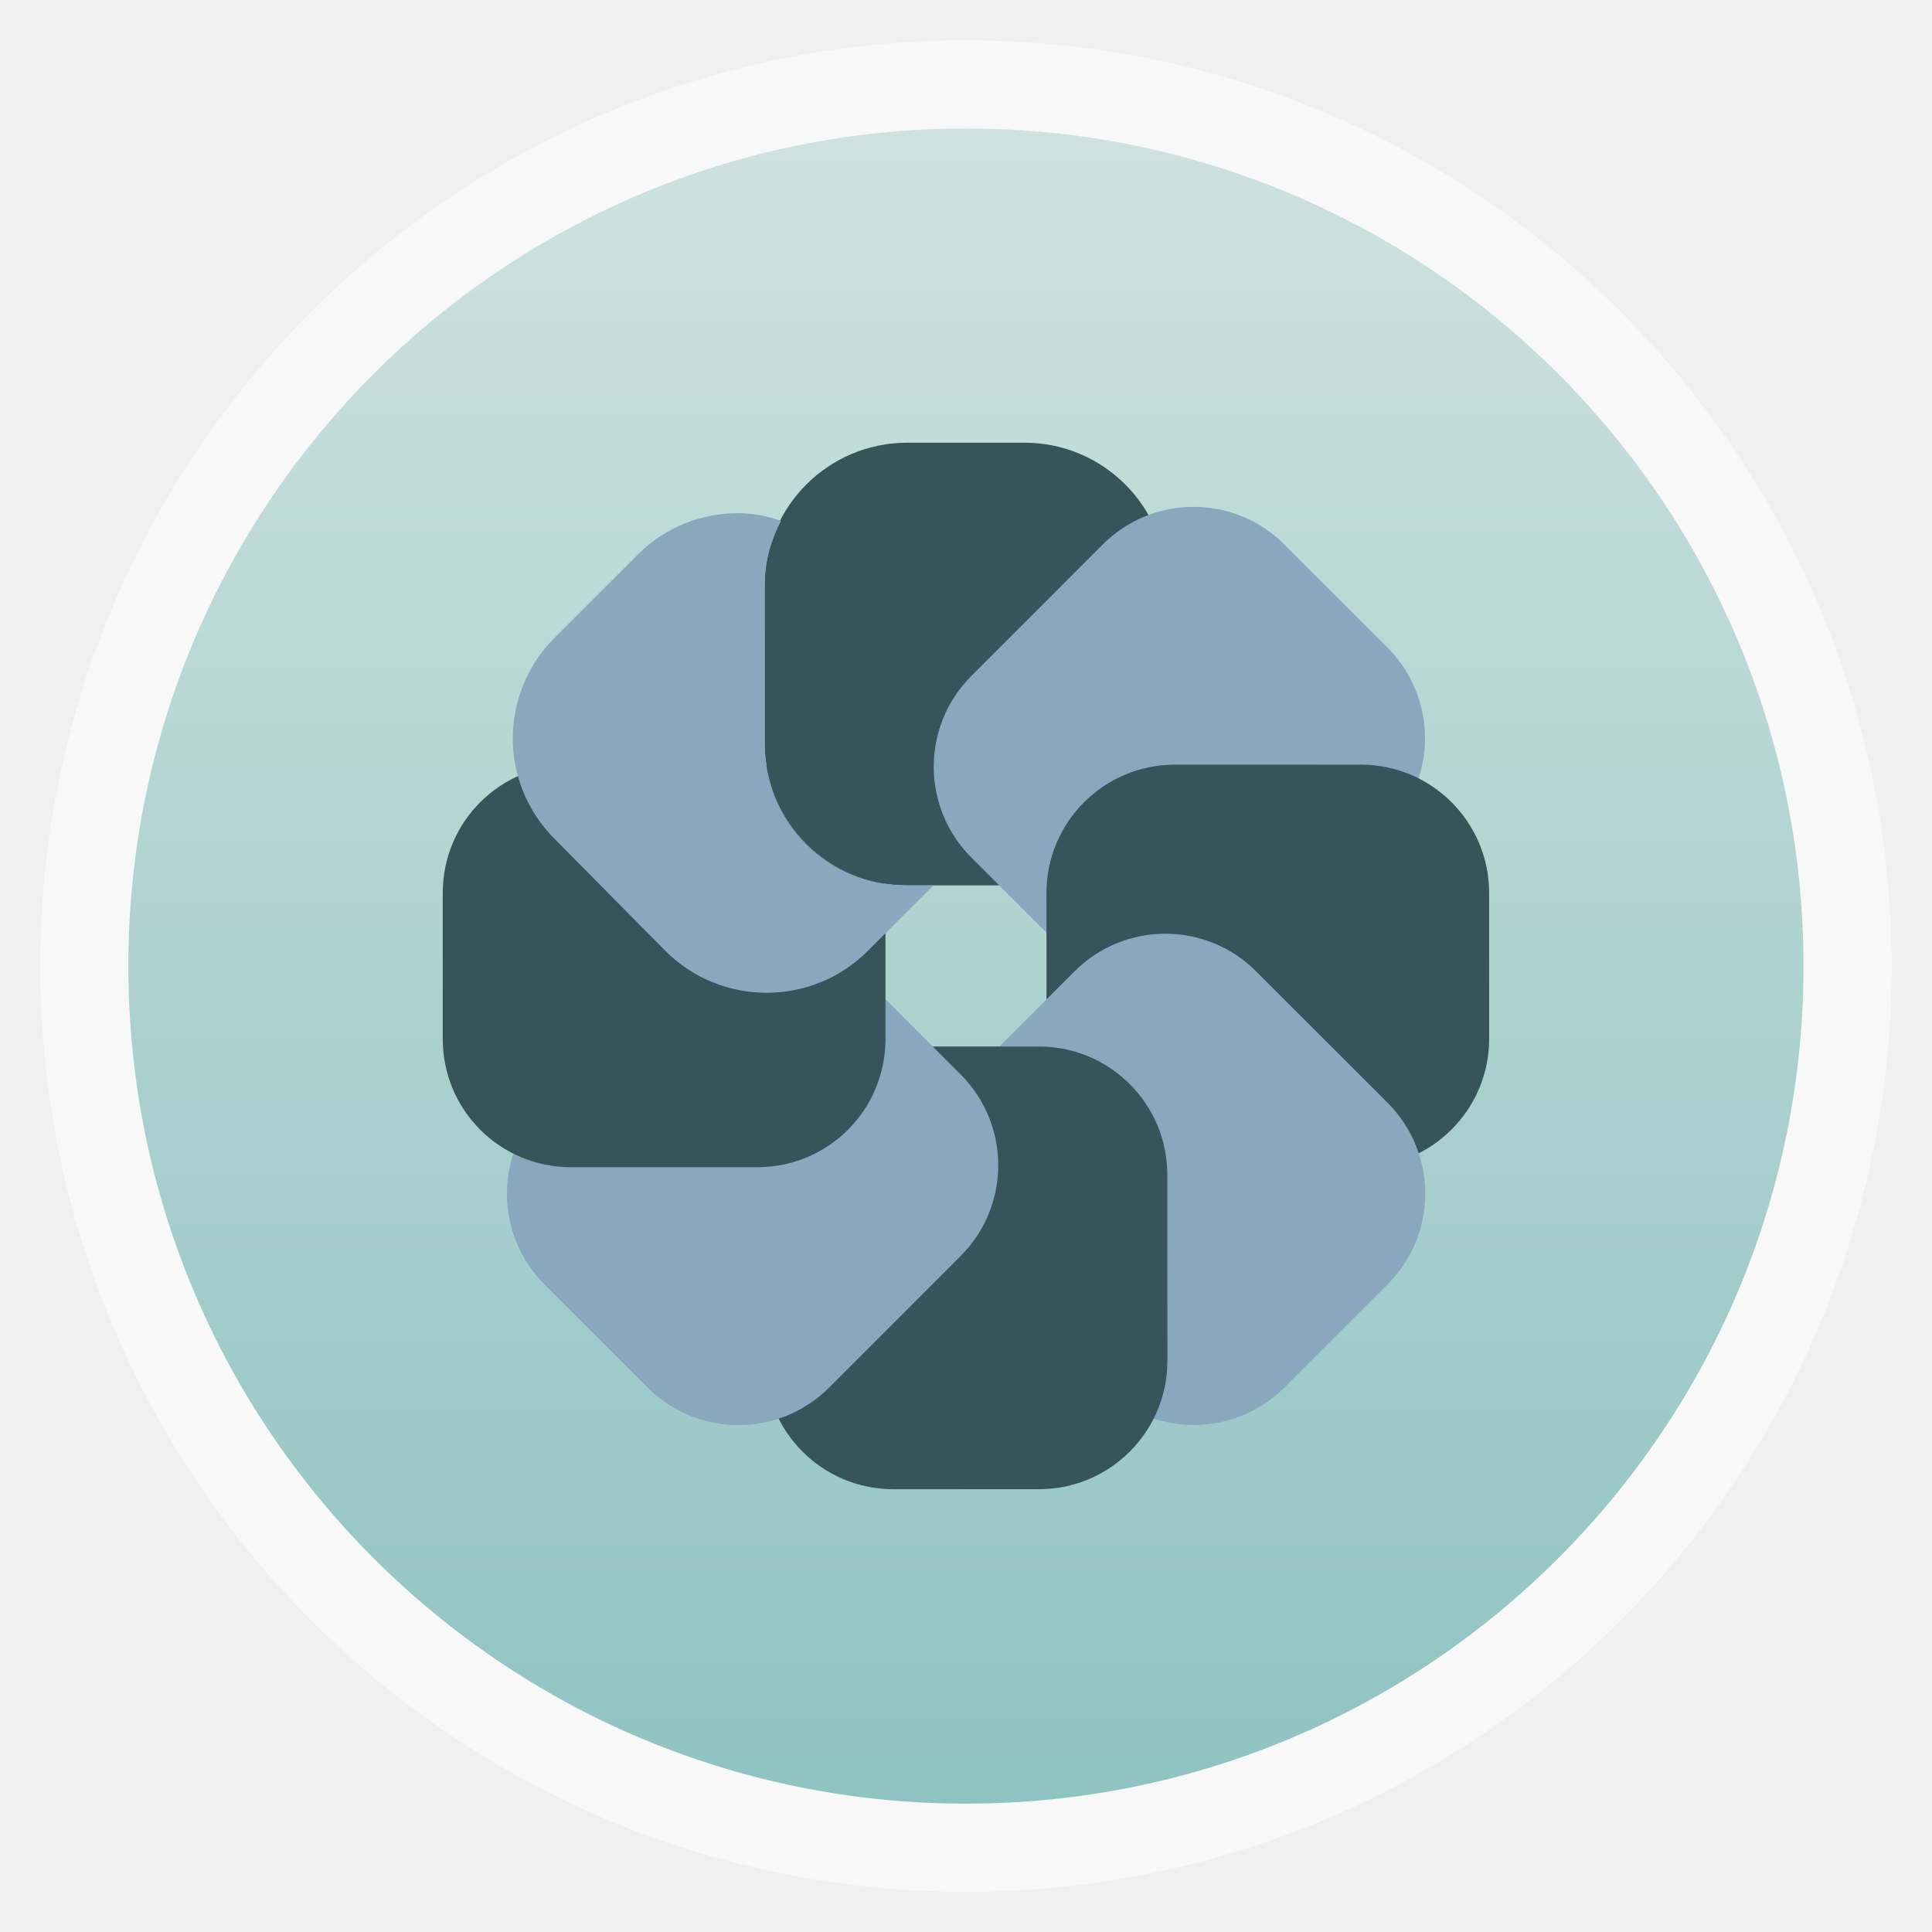
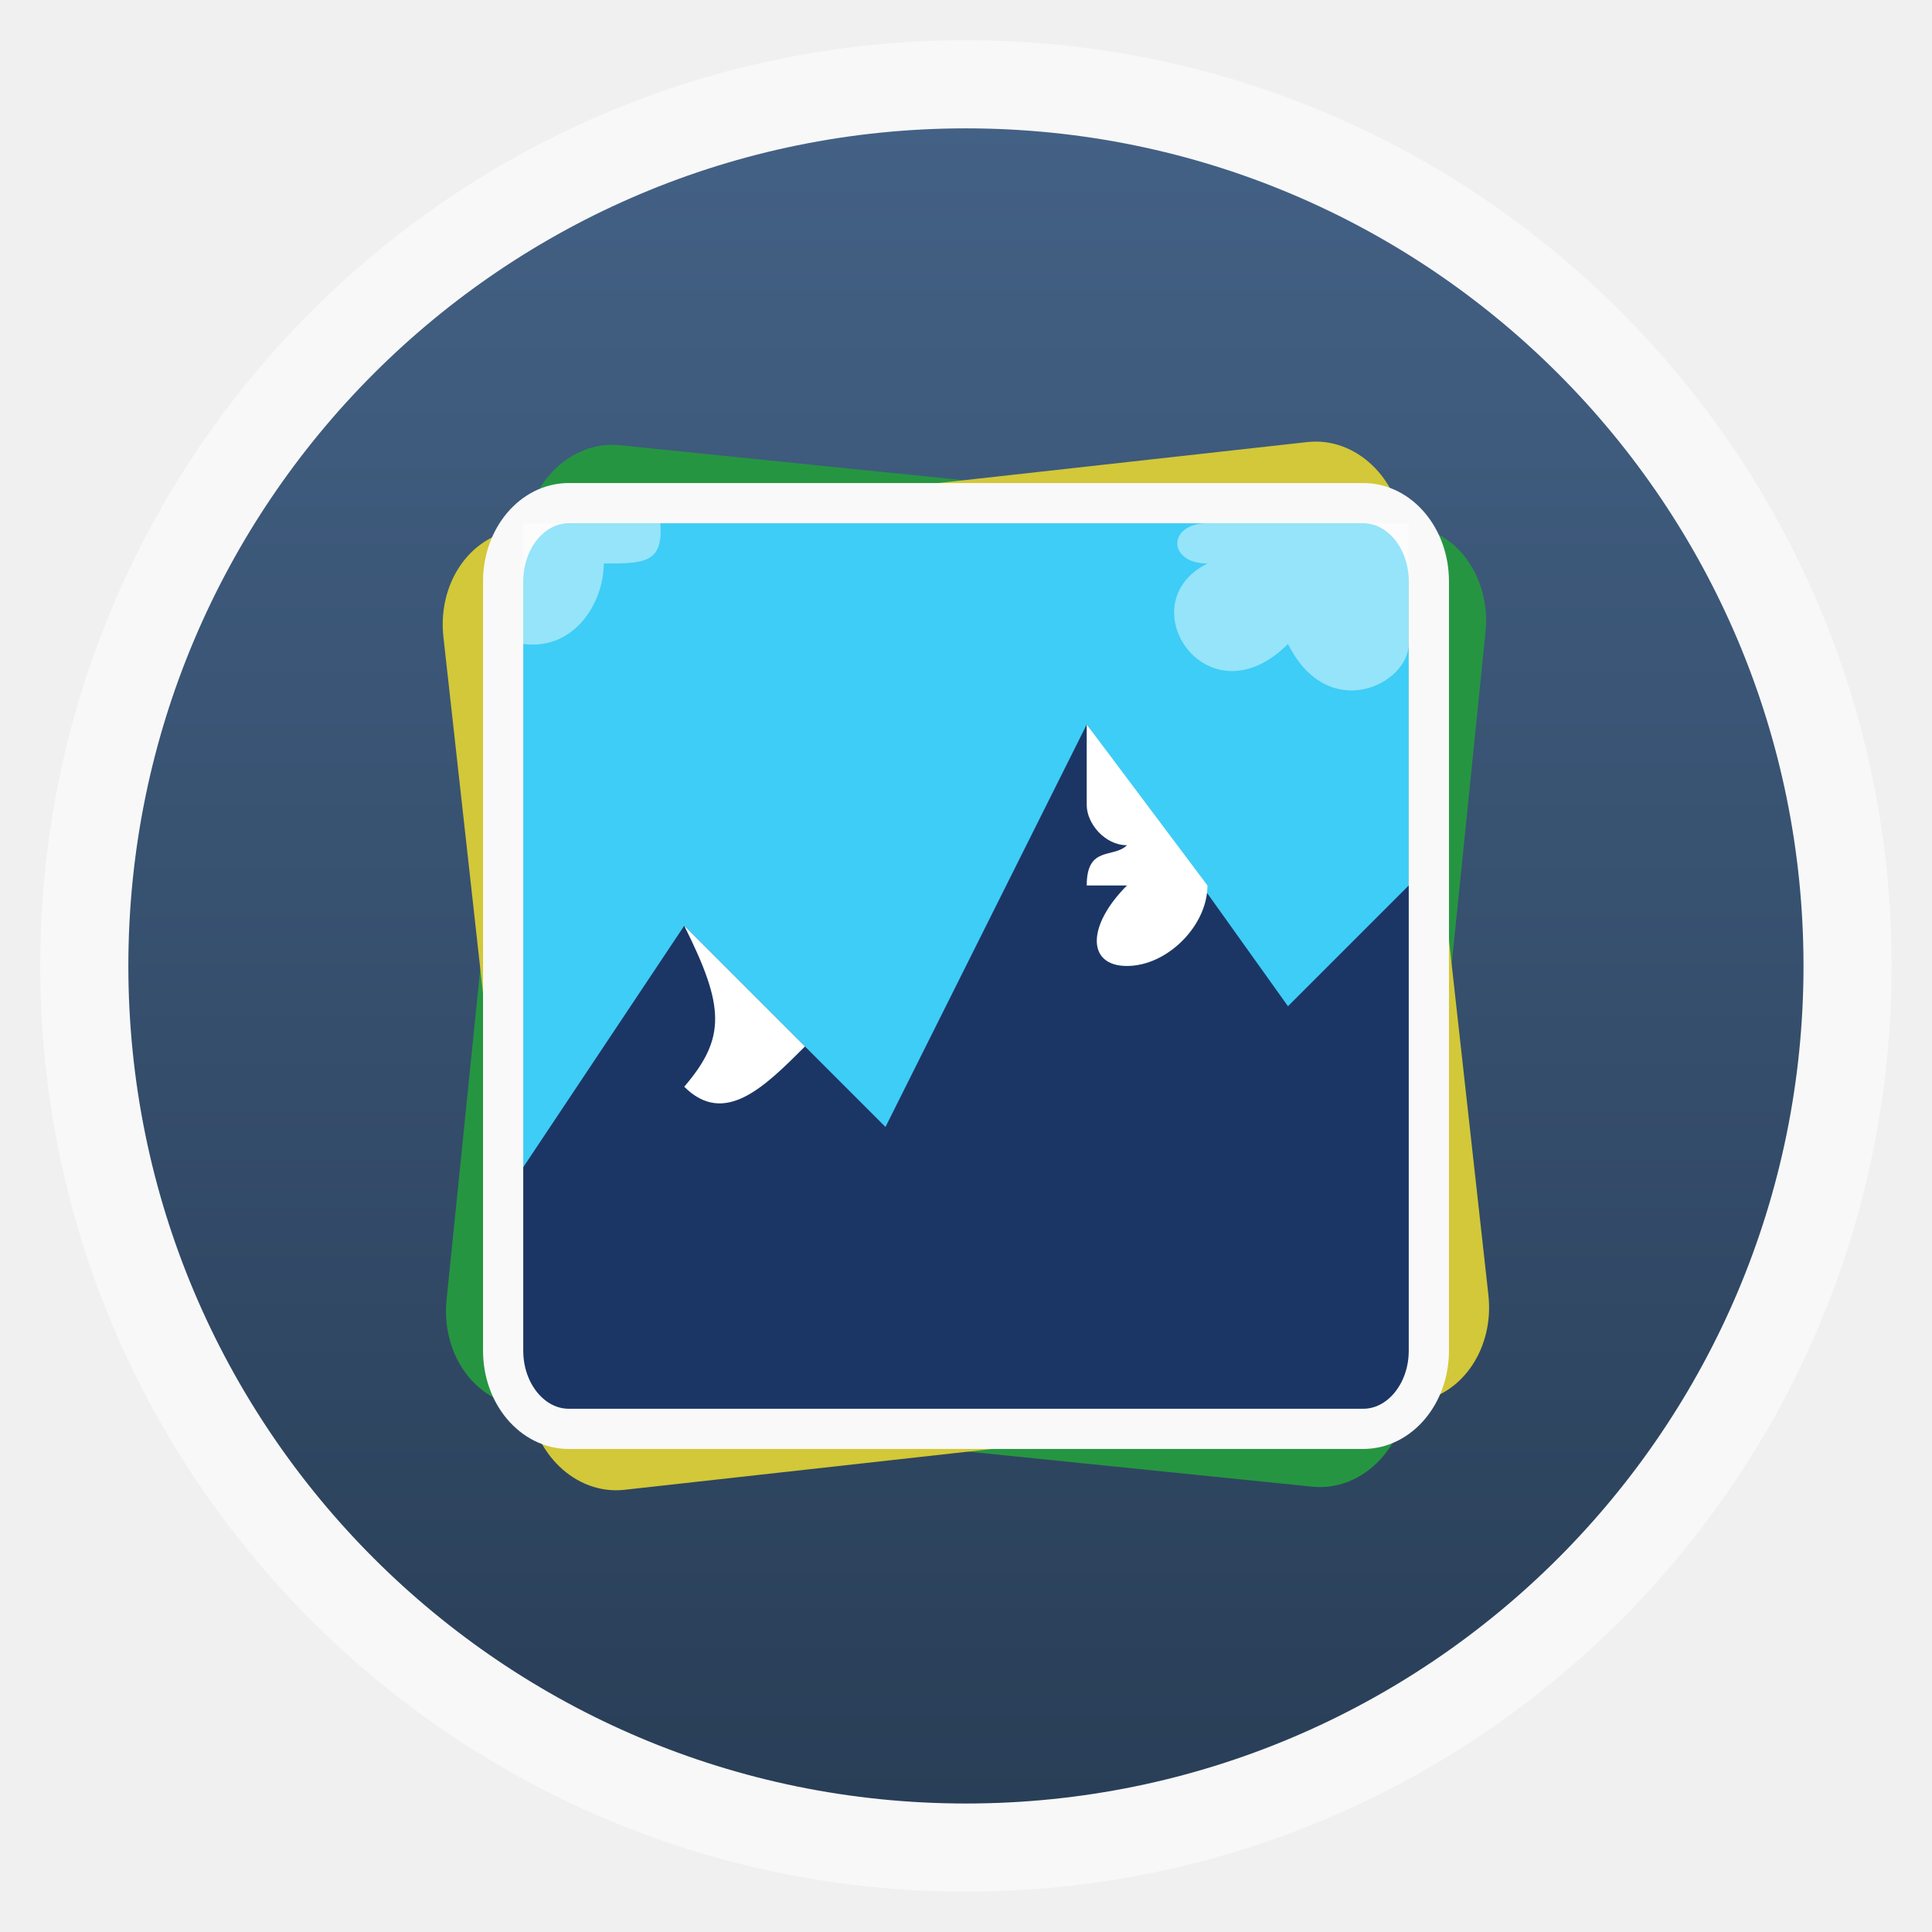
<svg xmlns="http://www.w3.org/2000/svg" xmlns:xlink="http://www.w3.org/1999/xlink" width="48" viewBox="0 0 13.547 13.547" height="48" id="svg2" version="1.1">
  <defs id="defs4">
-     <linearGradient id="linearGradient3768">
-       <stop style="stop-color:#1b667a;stop-opacity:1;" offset="0" id="stop3770" />
-       <stop style="stop-color:#01090b;stop-opacity:1;" offset="1" id="stop3772" />
+     <linearGradient id="linearGradient3891">
+       <stop style="stop-color:#3a5e83;stop-opacity:1;" offset="0" id="stop3893" />
+       <stop style="stop-color:#3e6185;stop-opacity:1;" offset="1" id="stop3895" />
    </linearGradient>
-     <linearGradient id="linearGradient3929">
-       <stop id="stop3931" style="stop-color:#cee2df;stop-opacity:1;" offset="0" />
-       <stop id="stop3933" style="stop-color:#8dc2c1;stop-opacity:1;" offset="1" />
+     <linearGradient id="linearGradient3875">
+       <stop style="stop-color:#3d6084;stop-opacity:1;" offset="0" id="stop3877" />
+       <stop style="stop-color:#325175;stop-opacity:1;" offset="1" id="stop3879" />
    </linearGradient>
+     <linearGradient id="linearGradient3859">
+       <stop style="stop-color:#35587c;stop-opacity:1;" offset="0" id="stop3861" />
+       <stop style="stop-color:#335276;stop-opacity:1;" offset="1" id="stop3863" />
+     </linearGradient>
+     <linearGradient id="linearGradient3847">
+       <stop style="stop-color:#293e57;stop-opacity:1;" offset="0" id="stop3849" />
+       <stop style="stop-color:#436185;stop-opacity:1;" offset="1" id="stop3851" />
+     </linearGradient>
+     <clipPath clipPathUnits="userSpaceOnUse" id="clipPath6">
+       <path style="opacity:.05;color:#bebebe" d="m 1911,-213 0,10 1,0 0,-9 6.5,0 -1,-1 z m 2,2 0,10 8,0 0,-8.5 -1.5,-1.5 z m 1,1 5,0 0,1 1,0 0,7 -6,0 z" id="path8" />
+     </clipPath>
+     <clipPath clipPathUnits="userSpaceOnUse" id="clipPath10">
+       <path style="opacity:.05;color:#bebebe" d="m 1914,-259 0,14 1,0 0,-13 9.5,0 -1,-1 z m 2,2 0,14 11,0 0,-12.5 -1.5,-1.5 z m 1,1 8,0 0,1 1,0 0,11 -9,0 z" id="path12" />
+     </clipPath>
+     <clipPath clipPathUnits="userSpaceOnUse" id="clipPath14">
+       <rect width="22" x="433" y="77" rx="5" height="22" style="color:#bebebe" id="rect16" />
+     </clipPath>
+     <clipPath clipPathUnits="userSpaceOnUse" id="clipPath18">
+       <path style="fill:url(#linearGradient6346);line-height:normal;color:#000;clip-path:none" d="m 1791,-60 c -1,0 -1,1 -1,1 l 0,18 c 0,0.526 0.479,1.003 1,1 l 1,0 0,-2 0,-15 0,-1 0.812,0 8.188,0 3,0 -2,-2 -11,0 z m 2.812,3 c -0.456,0.086 -0.818,0.532 -0.812,1 l 0,18 c 0,0.526 0.479,1.003 1,1 l 14,0 c 0.521,0 0.997,-0.474 1,-1 l 0,-15 -4,-4 -11,0 c -0.062,-0.01 -0.125,-0.01 -0.188,0 z m 1.188,2 9,0 0,2 c 0,1 1,1 1,1 l 2,0 0,13 -12,0 0,-16 z" id="path20" clip-path="none" />
+     </clipPath>
+     <clipPath clipPathUnits="userSpaceOnUse" id="clipPath22">
+       <path style="fill:url(#linearGradient6346);line-height:normal;color:#000;clip-path:none" d="m 1791,-60 c -1,0 -1,1 -1,1 l 0,18 c 0,0.526 0.479,1.003 1,1 l 1,0 0,-2 0,-15 0,-1 0.812,0 8.188,0 3,0 -2,-2 -11,0 z m 2.812,3 c -0.456,0.086 -0.818,0.532 -0.812,1 l 0,18 c 0,0.526 0.479,1.003 1,1 l 14,0 c 0.521,0 0.997,-0.474 1,-1 l 0,-15 -4,-4 -11,0 c -0.062,-0.01 -0.125,-0.01 -0.188,0 z m 1.188,2 9,0 0,2 c 0,1 1,1 1,1 l 2,0 0,13 -12,0 0,-16 z" id="path24" clip-path="none" />
+     </clipPath>
+     <clipPath clipPathUnits="userSpaceOnUse" id="clipPath26">
+       <path style="fill:url(#linearGradient6445);color:#bebebe" d="m 1795,-132 0,24 c 0,2 2,2 2,2 l 0,-26 18,0 -2,-2 -16,0 c 0,0 -2,0 -2,2 z m 6,2 c -2,0 -2,2 -2,2 l 0,24 c 0,2 2,2 2,2 l 18,0 c 0,0 2,0 2,-2 l 0,-22 -4,-4 z m 0,2 15,0 0,3 3,0 0,21 -18,0 z" id="path28" />
+     </clipPath>
+     <clipPath clipPathUnits="userSpaceOnUse" id="clipPath30">
+       <rect width="16" x="432" y="116" rx="3" height="16" style="color:#bebebe" id="rect32" />
+     </clipPath>
+     <clipPath clipPathUnits="userSpaceOnUse" id="clipPath34">
+       <path style="fill:url(#linearGradient6370);line-height:normal;color:#000;clip-path:none" d="m 1807,-237 c -2,0 -2,2 -2,2 l 0,36 c 0,1.053 0.958,2.005 2,2 l 2,0 0,-4 0,-30 0,-2 1.625,0 16.375,0 6,0 -4,-4 -22,0 z m 5.625,6 c -0.912,0.172 -1.636,1.063 -1.625,2 l 0,36 c 0,1.053 0.958,2.005 2,2 l 28,0 c 1.042,0 1.995,-0.947 2,-2 l 0,-30 -8,-8 -22,0 c -0.124,-0.02 -0.25,-0.02 -0.375,0 z m 2.375,4 18,0 0,4 c 0,2 2,2 2,2 l 4,0 0,26 -24,0 0,-32 z" id="path36" clip-path="none" />
+     </clipPath>
+     <clipPath clipPathUnits="userSpaceOnUse" id="clipPath38">
+       <path style="opacity:.05;color:#bebebe" d="m 1908,740 0,8 1,0 0,-7 4.5,0 -1,-1 -4.5,0 z m 2,2 0,8 6,0 0,-6.5 -1.5,-1.5 -4.5,0 z m 1,1 3,0 0,1 1,0 0,5 -4,0 0,-6 z" id="path40" />
+     </clipPath>
+     <clipPath clipPathUnits="userSpaceOnUse" id="clipPath42">
+       <rect width="16" x="432" y="116" rx="2" height="16" style="opacity:.2;fill:#6d6d6d;color:#bebebe" id="rect44" />
+     </clipPath>
+     <clipPath clipPathUnits="userSpaceOnUse" id="clipPath46">
+       <rect width="60" x="306" y="142" rx="12.5" height="60" style="fill:url(#linearGradient4863);color:#bebebe" transform="matrix(0 -1 1 0 0 0)" id="rect48" />
+     </clipPath>
+     <clipPath clipPathUnits="userSpaceOnUse" id="clipPath50">
+       <rect width="90" x="307" y="31" rx="18.75" height="90" style="fill:url(#linearGradient4825);color:#bebebe" id="rect52" />
+     </clipPath>
+     <clipPath clipPathUnits="userSpaceOnUse" id="clipPath54">
+       <rect width="30" x="433" y="29" rx="6" height="30" style="color:#bebebe" id="rect56" />
+     </clipPath>
+     <clipPath clipPathUnits="userSpaceOnUse" id="clipPath58">
+       <rect width="22" x="433" y="77" rx="4" height="22" style="color:#bebebe" id="rect60" />
+     </clipPath>
+     <clipPath clipPathUnits="userSpaceOnUse" id="clipPath62">
+       <rect width="42" x="307" y="223" rx="9" height="42" style="fill:url(#linearGradient4895);color:#bebebe" transform="rotate(90)" id="rect64" />
+     </clipPath>
+     <clipPath clipPathUnits="userSpaceOnUse" id="clipPath66">
+       <rect width="22" x="433" y="77" rx="3" height="22" style="opacity:.2;fill:#6d6d6d;color:#bebebe" id="rect68" />
+     </clipPath>
+     <clipPath clipPathUnits="userSpaceOnUse" id="clipPath70">
+       <rect width="20" x="434" y="78" rx="4" height="20" style="color:#bebebe" id="rect72" />
+     </clipPath>
+     <clipPath clipPathUnits="userSpaceOnUse" id="clipPath74">
+       <rect width="30" x="433" y="29" rx="4" height="30" style="opacity:.2;fill:#6d6d6d;color:#bebebe" id="rect76" />
+     </clipPath>
+     <clipPath clipPathUnits="userSpaceOnUse" id="clipPath78">
+       <path style="fill:url(#linearGradient6445);color:#bebebe" d="m 1795,-132 0,24 c 0,2 2,2 2,2 l 0,-26 18,0 -2,-2 -16,0 c 0,0 -2,0 -2,2 z m 6,2 c -2,0 -2,2 -2,2 l 0,24 c 0,2 2,2 2,2 l 18,0 c 0,0 2,0 2,-2 l 0,-22 -4,-4 z m 0,2 15,0 0,3 3,0 0,21 -18,0 z" id="path80" />
+     </clipPath>
+     <clipPath clipPathUnits="userSpaceOnUse" id="clipPath82">
+       <path style="fill:#ba975f;color:#000" d="m 1426.469,44.031 c -0.065,-0.003 -0.122,0.008 -0.188,0.031 l -10.344,3.75 c -0.26,0.095 -0.407,0.396 -0.312,0.656 l 4.375,11.938 0,0.094 c 0,0.277 0.223,0.5 0.5,0.5 l 11,0 c 0.277,0 0.5,-0.223 0.5,-0.5 l 0,-13 c 0,-0.277 -0.223,-0.5 -0.5,-0.5 l -3.625,0 -0.969,-2.656 c -0.071,-0.195 -0.243,-0.303 -0.437,-0.312 z m -0.313,1.125 0.656,1.844 -5.688,0 5.031,-1.844 z m -6.156,2.25 c -0.01,0.032 0,0.06 0,0.094 l 0,9.469 -0.188,0.062 -3.062,-8.438 3.25,-1.188 z m 1,0.594 10,0 0,9 -10,0 0,-9 z" id="path84" />
+     </clipPath>
+     <clipPath clipPathUnits="userSpaceOnUse" id="clipPath86">
+       <path style="fill:#ba975f;color:#000" d="m 1426.469,44.031 c -0.065,-0.003 -0.122,0.008 -0.188,0.031 l -10.344,3.75 c -0.26,0.095 -0.407,0.396 -0.312,0.656 l 4.375,11.938 0,0.094 c 0,0.277 0.223,0.5 0.5,0.5 l 11,0 c 0.277,0 0.5,-0.223 0.5,-0.5 l 0,-13 c 0,-0.277 -0.223,-0.5 -0.5,-0.5 l -3.625,0 -0.969,-2.656 c -0.071,-0.195 -0.243,-0.303 -0.437,-0.312 z m -0.313,1.125 0.656,1.844 -5.688,0 5.031,-1.844 z m -6.156,2.25 c -0.01,0.032 0,0.06 0,0.094 l 0,9.469 -0.188,0.062 -3.062,-8.438 3.25,-1.188 z m 1,0.594 10,0 0,9 -10,0 0,-9 z" id="path88" />
+     </clipPath>
+     <clipPath clipPathUnits="userSpaceOnUse" id="clipPath90">
+       <path style="fill:url(#linearGradient6521);color:#bebebe" d="m 1571,-186 0,84 c 0,7 7,7 7,7 l 0,-91 63,0 -7,-7 -56,0 c 0,0 -7,0 -7,7 z m 21,7 c -7,0 -7,7 -7,7 l 0,84 c 0,7 7,7 7,7 l 63,0 c 0,0 7,0 7,-7 l 0,-77 -14,-14 z m 0,7 52,0 0,11 11,0 0,73 -63,0 z" id="path92" />
+     </clipPath>
+     <clipPath clipPathUnits="userSpaceOnUse" id="clipPath94">
+       <path style="fill:url(#linearGradient9626);color:#bebebe" d="m 1316.031,171.062 c -0.13,-0.01 -0.245,0.015 -0.375,0.062 l -1.875,0.688 -2.031,0.75 -2.031,0.719 -10.031,3.656 c -0.94,0.342 -0.625,1.281 -0.625,1.281 l 5.5,15.031 1.406,3.906 0.031,0 c 0.01,10e-4 0.021,-5e-4 0.031,0 0.079,0.474 0.472,0.844 0.969,0.844 l 17,0 c 0.554,0 1,-0.446 1,-1 l 0,-20 c 0,-0.554 -0.446,-1 -1,-1 l -2,0 -2.156,0 -1.344,0 -1.562,-4.281 c -0.142,-0.391 -0.517,-0.637 -0.906,-0.656 z m -0.625,2.281 0.969,2.656 -8.281,0 7.312,-2.656 z m -9.375,3.406 c -0.032,0.138 -0.031,0.25 -0.031,0.25 l 0,14.375 -4.688,-12.906 4.719,-1.719 z M 1308,178 l 15,0 0,14 -15,0 0,-14 z" id="path96" />
+     </clipPath>
+     <clipPath clipPathUnits="userSpaceOnUse" id="clipPath98">
+       <path style="fill:url(#linearGradient9626);color:#bebebe" d="m 1316.031,171.062 c -0.13,-0.01 -0.245,0.015 -0.375,0.062 l -1.875,0.688 -2.031,0.75 -2.031,0.719 -10.031,3.656 c -0.94,0.342 -0.625,1.281 -0.625,1.281 l 5.5,15.031 1.406,3.906 0.031,0 c 0.01,10e-4 0.021,-5e-4 0.031,0 0.079,0.474 0.472,0.844 0.969,0.844 l 17,0 c 0.554,0 1,-0.446 1,-1 l 0,-20 c 0,-0.554 -0.446,-1 -1,-1 l -2,0 -2.156,0 -1.344,0 -1.562,-4.281 c -0.142,-0.391 -0.517,-0.637 -0.906,-0.656 z m -0.625,2.281 0.969,2.656 -8.281,0 7.312,-2.656 z m -9.375,3.406 c -0.032,0.138 -0.031,0.25 -0.031,0.25 l 0,14.375 -4.688,-12.906 4.719,-1.719 z M 1308,178 l 15,0 0,14 -15,0 0,-14 z" id="path100" />
+     </clipPath>
+     <clipPath clipPathUnits="userSpaceOnUse" id="clipPath102">
+       <path style="fill:url(#linearGradient6370);line-height:normal;color:#000;clip-path:none" d="m 1807,-237 c -2,0 -2,2 -2,2 l 0,36 c 0,1.053 0.958,2.005 2,2 l 2,0 0,-4 0,-30 0,-2 1.625,0 16.375,0 6,0 -4,-4 -22,0 z m 5.625,6 c -0.912,0.172 -1.636,1.063 -1.625,2 l 0,36 c 0,1.053 0.958,2.005 2,2 l 28,0 c 1.042,0 1.995,-0.947 2,-2 l 0,-30 -8,-8 -22,0 c -0.124,-0.02 -0.25,-0.02 -0.375,0 z m 2.375,4 18,0 0,4 c 0,2 2,2 2,2 l 4,0 0,26 -24,0 0,-32 z" id="path104" clip-path="none" />
+     </clipPath>
+     <clipPath clipPathUnits="userSpaceOnUse" id="clipPath106">
+       <path style="fill:#204a87;color:#bebebe" d="m 331.844,235.344 c -0.195,-0.015 -0.367,0.022 -0.562,0.093 l -17.828,6.656 c -0.781,0.284 -1.222,1.141 -0.938,1.922 l 7.219,19.734 c 0.213,0.586 0.729,0.955 1.312,0.984 0.118,0.711 0.708,1.266 1.453,1.266 l 19,0 c 0.831,0 1.5,-0.669 1.5,-1.5 l 0,-21 c 0,-0.831 -0.669,-1.5 -1.5,-1.5 l -6.234,0 -2.062,-5.672 c -0.213,-0.586 -0.775,-0.955 -1.359,-0.984 z m -0.984,3.422 L 332.031,242 322.5,242 z m -9.203,3.516 C 321.267,242.552 321,242.988 321,243.5 l 0,15 -5.109,-14.109 z M 324,245 l 16,0 0,15 -16,0 z" id="path108" />
+     </clipPath>
+     <clipPath clipPathUnits="userSpaceOnUse" id="clipPath110">
+       <rect width="240" x="24" y="36" rx="50" height="240" style="fill:#986767;color:#bebebe" id="rect112" />
+     </clipPath>
+     <clipPath clipPathUnits="userSpaceOnUse" id="clipPath114">
+       <path style="fill:url(#linearGradient9626);color:#bebebe" d="m 1316.031,171.062 c -0.13,-0.01 -0.245,0.015 -0.375,0.062 l -1.875,0.688 -2.031,0.75 -2.031,0.719 -10.031,3.656 c -0.94,0.342 -0.625,1.281 -0.625,1.281 l 5.5,15.031 1.406,3.906 0.031,0 c 0.01,10e-4 0.021,-5e-4 0.031,0 0.079,0.474 0.472,0.844 0.969,0.844 l 17,0 c 0.554,0 1,-0.446 1,-1 l 0,-20 c 0,-0.554 -0.446,-1 -1,-1 l -2,0 -2.156,0 -1.344,0 -1.562,-4.281 c -0.142,-0.391 -0.517,-0.637 -0.906,-0.656 z m -0.625,2.281 0.969,2.656 -8.281,0 7.312,-2.656 z m -9.375,3.406 c -0.032,0.138 -0.031,0.25 -0.031,0.25 l 0,14.375 -4.688,-12.906 4.719,-1.719 z M 1308,178 l 15,0 0,14 -15,0 0,-14 z" id="path116" />
+     </clipPath>
+     <clipPath clipPathUnits="userSpaceOnUse" id="clipPath118">
+       <path style="fill:url(#linearGradient9626);color:#bebebe" d="m 1316.031,171.062 c -0.13,-0.01 -0.245,0.015 -0.375,0.062 l -1.875,0.688 -2.031,0.75 -2.031,0.719 -10.031,3.656 c -0.94,0.342 -0.625,1.281 -0.625,1.281 l 5.5,15.031 1.406,3.906 0.031,0 c 0.01,10e-4 0.021,-5e-4 0.031,0 0.079,0.474 0.472,0.844 0.969,0.844 l 17,0 c 0.554,0 1,-0.446 1,-1 l 0,-20 c 0,-0.554 -0.446,-1 -1,-1 l -2,0 -2.156,0 -1.344,0 -1.562,-4.281 c -0.142,-0.391 -0.517,-0.637 -0.906,-0.656 z m -0.625,2.281 0.969,2.656 -8.281,0 7.312,-2.656 z m -9.375,3.406 c -0.032,0.138 -0.031,0.25 -0.031,0.25 l 0,14.375 -4.688,-12.906 4.719,-1.719 z M 1308,178 l 15,0 0,14 -15,0 0,-14 z" id="path120" />
+     </clipPath>
+     <clipPath clipPathUnits="userSpaceOnUse" id="clipPath122">
+       <path style="fill:url(#linearGradient7398);color:#bebebe" d="m 1165.594,-341.688 -5.656,2.062 2.062,5.625 6,0 0,-6 -1.812,0 -0.594,-1.688 z m -0.594,1.281 0.156,0.406 -1.281,0 1.125,-0.406 z m -3,1.094 0,2.406 -0.781,-2.125 0.781,-0.281 z m 1,0.312 4,0 0,4 -4,0 0,-4 z" id="path124" />
+     </clipPath>
+     <clipPath clipPathUnits="userSpaceOnUse" id="clipPath126">
+       <path style="fill:url(#linearGradient6521);color:#bebebe" d="m 1571,-186 0,84 c 0,7 7,7 7,7 l 0,-91 63,0 -7,-7 -56,0 c 0,0 -7,0 -7,7 z m 21,7 c -7,0 -7,7 -7,7 l 0,84 c 0,7 7,7 7,7 l 63,0 c 0,0 7,0 7,-7 l 0,-77 -14,-14 z m 0,7 52,0 0,11 11,0 0,73 -63,0 z" id="path128" />
+     </clipPath>
+     <clipPath clipPathUnits="userSpaceOnUse" id="clipPath130">
+       <path style="fill:#c00;color:#bebebe" d="m 353,161 0,31 c 0,3 -3,3 -3,3 l 0,-34 -23,0 3,-3 20,0 c 0,0 3,0 3,3 z m -9,3 c 3,0 3,3 3,3 l 0,31 c 0,3 -3,3 -3,3 l -23,0 c 0,0 -3,-0.412 -3,-3 l 0,-28 6,-6 z m 0,3 -19,0 0,4 -4,0 0,27 23,0 z" id="path132" />
+     </clipPath>
+     <clipPath clipPathUnits="userSpaceOnUse" id="clipPath134">
+       <path style="fill:url(#linearGradient7206);color:#bebebe" d="m 183.562,117.562 c -0.13,-0.01 -0.245,0.015 -0.375,0.062 l -12.219,4.438 c -0.521,0.19 -0.814,0.761 -0.625,1.281 l 4.812,13.156 c 0.142,0.39 0.486,0.637 0.875,0.656 C 176.11,137.63 176.503,138 177,138 l 13,0 c 0.554,0 1,-0.446 1,-1 l 0,-14 c 0,-0.554 -0.446,-1 -1,-1 l -4.156,0 -1.375,-3.781 c -0.142,-0.39 -0.517,-0.637 -0.906,-0.656 z m -0.656,2.281 L 183.688,122 177,122 l 5.906,-2.156 z m -6.469,2.344 C 176.178,122.368 176,122.659 176,123 l 0,10 -3.406,-9.406 3.844,-1.406 z M 178,124 l 11,0 0,10 -11,0 0,-10 z" id="path136" />
+     </clipPath>
+     <clipPath clipPathUnits="userSpaceOnUse" id="clipPath138">
+       <path style="fill:url(#linearGradient7206);color:#bebebe" d="m 183.562,117.562 c -0.13,-0.01 -0.245,0.015 -0.375,0.062 l -12.219,4.438 c -0.521,0.19 -0.814,0.761 -0.625,1.281 l 4.812,13.156 c 0.142,0.39 0.486,0.637 0.875,0.656 C 176.11,137.63 176.503,138 177,138 l 13,0 c 0.554,0 1,-0.446 1,-1 l 0,-14 c 0,-0.554 -0.446,-1 -1,-1 l -4.156,0 -1.375,-3.781 c -0.142,-0.39 -0.517,-0.637 -0.906,-0.656 z m -0.656,2.281 L 183.688,122 177,122 l 5.906,-2.156 z m -6.469,2.344 C 176.178,122.368 176,122.659 176,123 l 0,10 -3.406,-9.406 3.844,-1.406 z M 178,124 l 11,0 0,10 -11,0 0,-10 z" id="path140" />
+     </clipPath>
+     <clipPath clipPathUnits="userSpaceOnUse" id="clipPath142">
+       <path style="fill:url(#linearGradient7652);color:#bebebe" d="m 1174.031,475.531 -8.437,3.062 L 1169,488 l 9,0 0,-10 -3.062,0 -0.906,-2.469 z m -0.594,1.281 0.438,1.188 -3.719,0 3.281,-1.188 z m -4.438,1.594 0,6.688 -2.125,-5.906 2.125,-0.781 z m 1,0.594 4.25,0 1.062,0 1.688,0 0,4.625 0,1.438 0,0.938 -2.531,0 -4.469,0 0,-0.5 0,-6.5 z" id="path144" />
+     </clipPath>
+     <clipPath clipPathUnits="userSpaceOnUse" id="clipPath146">
+       <path style="fill:url(#linearGradient7206);color:#bebebe" d="m 183.562,117.562 c -0.13,-0.01 -0.245,0.015 -0.375,0.062 l -12.219,4.438 c -0.521,0.19 -0.814,0.761 -0.625,1.281 l 4.812,13.156 c 0.142,0.39 0.486,0.637 0.875,0.656 C 176.11,137.63 176.503,138 177,138 l 13,0 c 0.554,0 1,-0.446 1,-1 l 0,-14 c 0,-0.554 -0.446,-1 -1,-1 l -4.156,0 -1.375,-3.781 c -0.142,-0.39 -0.517,-0.637 -0.906,-0.656 z m -0.656,2.281 L 183.688,122 177,122 l 5.906,-2.156 z m -6.469,2.344 C 176.178,122.368 176,122.659 176,123 l 0,10 -3.406,-9.406 3.844,-1.406 z M 178,124 l 11,0 0,10 -11,0 0,-10 z" id="path148" />
+     </clipPath>
+     <clipPath clipPathUnits="userSpaceOnUse" id="clipPath150">
+       <path style="fill:url(#linearGradient7206);color:#bebebe" d="m 183.562,117.562 c -0.13,-0.01 -0.245,0.015 -0.375,0.062 l -12.219,4.438 c -0.521,0.19 -0.814,0.761 -0.625,1.281 l 4.812,13.156 c 0.142,0.39 0.486,0.637 0.875,0.656 C 176.11,137.63 176.503,138 177,138 l 13,0 c 0.554,0 1,-0.446 1,-1 l 0,-14 c 0,-0.554 -0.446,-1 -1,-1 l -4.156,0 -1.375,-3.781 c -0.142,-0.39 -0.517,-0.637 -0.906,-0.656 z m -0.656,2.281 L 183.688,122 177,122 l 5.906,-2.156 z m -6.469,2.344 C 176.178,122.368 176,122.659 176,123 l 0,10 -3.406,-9.406 3.844,-1.406 z M 178,124 l 11,0 0,10 -11,0 0,-10 z" id="path152" />
+     </clipPath>
+     <linearGradient gradientTransform="matrix(1.09524,0,0,1.09524,-133.0015,-293.0223)" xlink:href="#linearGradient4460" id="linearGradient3033" y1="279.096" y2="268.33" gradientUnits="userSpaceOnUse" x2="0" />
    <linearGradient id="linearGradient4460">
-       <stop offset="0" style="stop-color:#101a04;stop-opacity:1;" id="stop7" />
-       <stop offset="1" style="stop-color:#20203a;stop-opacity:1;" id="stop9" />
+       <stop offset="0" style="stop-color:#f6aa18" id="stop156" />
+       <stop offset="1" style="stop-color:#f8bf52" id="stop158" />
    </linearGradient>
-     <linearGradient gradientTransform="matrix(1.09524,0,0,1.09524,-133.0018,-293.022)" xlink:href="#linearGradient4460" id="linearGradient3008" y1="279.096" y2="268.33" gradientUnits="userSpaceOnUse" x2="0" />
-     <linearGradient xlink:href="#linearGradient3929" id="linearGradient3774" x1="6.773" y1="0.847" x2="6.773" y2="12.982" gradientUnits="userSpaceOnUse" />
+     <linearGradient gradientTransform="matrix(.375 0 0 .375 298 16)" id="linearGradient4825" xlink:href="#outerBackgroundGradient" y1="230" y2="90" x2="0" gradientUnits="userSpaceOnUse" />
+     <linearGradient id="outerBackgroundGradient">
+       <stop offset="0" style="stop-color:#dedede" id="stop162" />
+       <stop offset="1" style="stop-color:#fff" id="stop164" />
+     </linearGradient>
+     <linearGradient gradientTransform="matrix(.25 0 0 .25 300 132)" id="linearGradient4863" xlink:href="#outerBackgroundGradient" y1="230" y2="90" x2="0" gradientUnits="userSpaceOnUse" />
+     <linearGradient gradientTransform="matrix(.175 0 0 .175 302.8 216)" id="linearGradient4895" xlink:href="#outerBackgroundGradient" y1="280" y2="40" x2="0" gradientUnits="userSpaceOnUse" />
+     <linearGradient xlink:href="#linearGradient3847" id="linearGradient3853" x1="7.056" y1="12.7" x2="7.056" y2="0.847" gradientUnits="userSpaceOnUse" />
  </defs>
-   <rect id="rect14" style="opacity:0.5;fill:#ffffff;fill-rule:evenodd" height="12.982" rx="6.491" y="0.283" x="0.282" width="12.982" />
-   <rect id="rect16" style="fill:url(#linearGradient3774);fill-rule:evenodd;fill-opacity:1.0" height="11.746" rx="5.873" y="0.901" x="0.9" width="11.746" />
-   <rect style="fill:#36545a;fill-opacity:1;stroke:none" id="rect3945" width="2.822" height="3.104" x="5.36" y="3.106" transform="matrix(1,-2.6648925e-4,2.6648925e-4,1,0,0)" rx="1" />
-   <rect style="fill:#89a7bd;fill-opacity:1;stroke:none" id="rect3945-8" width="2.822" height="3.104" x="8.168" y="-3.666" transform="matrix(0.7072952,0.7069183,-0.7069183,0.7072952,0,0)" rx="0.9" />
-   <rect style="fill:#36545a;fill-opacity:1;stroke:none" id="rect3945-3" width="2.822" height="3.104" x="5.364" y="-10.44" transform="matrix(2.6648925e-4,1,-1,2.6648925e-4,0,0)" rx="0.9" />
-   <rect style="fill:#89a7bd;fill-opacity:1;stroke:none" id="rect3945-64" width="2.822" height="3.104" x="-1.409" y="-13.248" transform="matrix(-0.7069183,0.7072952,-0.7072952,-0.7069183,0,0)" rx="0.9" />
-   <rect style="fill:#36545a;fill-opacity:1;stroke:none" id="rect3945-1" width="2.822" height="3.104" x="-8.183" y="-10.444" transform="matrix(-1,2.6648925e-4,-2.6648925e-4,-1,0,0)" rx="0.9" />
-   <rect style="fill:#89a7bd;fill-opacity:1;stroke:none" id="rect3945-62" width="2.822" height="3.104" x="-10.99" y="-3.671" transform="matrix(-0.7072952,-0.7069183,0.7069183,-0.7072952,0,0)" rx="0.9" />
-   <path style="fill:#36545a;fill-opacity:1;stroke:none" d="M 14.188 19 C 12.421 19 11 20.421 11 22.188 L 11 25.812 C 11 27.579 12.421 29 14.188 29 L 18.812 29 C 20.579 29 22 27.579 22 25.812 L 22 22.188 C 22 22.103 21.975 22.02 21.969 21.938 C 20.46 21.698 19.303 20.54 19.062 19.031 C 18.98 19.025 18.897 19 18.812 19 L 14.188 19 z " transform="scale(0.2822222,0.2822222)" id="rect3945-6" />
-   <path style="fill:#89a7bd;fill-opacity:1;stroke:none" d="M 18.344 12.75 C 17.438 12.75 16.538 13.087 15.844 13.781 L 13.781 15.844 C 12.394 17.232 12.393 19.456 13.781 20.844 L 16.531 23.625 C 17.92 25.013 20.175 25.013 21.562 23.625 L 23.188 22 L 22.531 22 C 20.568 22.001 19.001 20.432 19 18.469 L 19 14.531 C 19 13.948 19.159 13.422 19.406 12.938 C 19.053 12.823 18.711 12.75 18.344 12.75 z " transform="scale(0.2822222,0.2822222)" id="rect3945-5" />
+   <rect id="rect170" style="opacity:0.5;fill:#ffffff;fill-rule:evenodd" height="12.982" rx="6.491" y="0.282" x="0.282" width="12.982" />
+   <rect id="rect172" style="fill:url(#linearGradient3853);fill-rule:evenodd;fill-opacity:1" height="11.746" rx="5.873" y="0.9" x="0.9" width="11.746" />
+   <rect ry="0.548" rx="0.46" y="2.806" x="4.18" height="6.491" width="6.491" id="rect3888" style="fill:#269542;fill-opacity:1;stroke:#269542;stroke-width:0.282;stroke-miterlimit:4;stroke-opacity:1;stroke-dasharray:none" transform="matrix(0.9948488,0.1013703,-0.1013703,0.9948488,0,0)" />
+   <rect ry="0.548" rx="0.46" y="-10.725" x="-9.229" height="6.491" width="6.491" id="rect3886" style="fill:#d2c839;fill-opacity:1;stroke:#d2c839;stroke-width:0.282;stroke-miterlimit:4;stroke-opacity:1;stroke-dasharray:none" transform="matrix(-0.9938843,0.1104265,-0.1104265,-0.9938843,0,0)" />
+   <path style="fill:#3ecdf6;stroke:none;stroke-width:1px;stroke-linecap:butt;stroke-linejoin:miter;stroke-opacity:1;fill-opacity:1" d="m 13,13 22,0 0,22 -22,0 z" id="path3864" transform="scale(0.2822222,0.2822222)" />
+   <path style="fill:#1b3665;stroke:none;stroke-width:1px;stroke-linecap:butt;stroke-linejoin:miter;stroke-opacity:1;fill-opacity:1" d="M 27 18 L 22 28 L 17 23 L 13 29 L 12.5 30 L 12.5 33.562 C 12.5 34.637 13.222 35.5 14.125 35.5 L 33.875 35.5 C 34.778 35.5 35.5 34.637 35.5 33.562 L 35.5 23.219 L 35 22 L 32 25 L 27 18 z " transform="scale(0.2822222,0.2822222)" id="path3859" />
+   <rect style="fill:none;stroke:#f9f9f9;stroke-width:0.282;stroke-miterlimit:4;stroke-opacity:1;stroke-dasharray:none;fill-opacity:1" id="rect3159" width="6.491" height="6.491" x="3.528" y="3.528" rx="0.46" ry="0.548" />
+   <path style="fill:#ffffff;fill-opacity:1;stroke:none" d="m 17,23 3,3 c -1,1 -2,2 -3,1 1.048,-1.221 1,-2 0,-4 z" id="path3866" transform="scale(0.2822222,0.2822222)" />
+   <path style="fill:#ffffff;fill-opacity:1;stroke:none" d="m 27,18 3,4 c 0,1 -1,2 -2,2 -1,0 -1,-1 0,-2 -0.333,0 -0.667,0 -1,0 0,-1 0.667,-0.667 1,-1 -0.548,0 -1,-0.538 -1,-1 z" id="path3868" transform="scale(0.2822222,0.2822222)" />
+   <path style="fill:#ffffff;fill-opacity:1;stroke:none;opacity:0.45" d="m 13,13 0,3 c 1.25,0.166 2,-1 2,-2 1,0 1.484,0 1.406,-1 z" transform="scale(0.2822222,0.2822222)" id="path3875" />
+   <path style="fill:#ffffff;fill-opacity:1;stroke:none;opacity:0.45" d="m 30,13 c -1,0 -1,1 0,1 -2,1 0,4 2,2 1,2 3,1 3,0 l 0,-3 z" transform="scale(0.2822222,0.2822222)" id="path3880" />
</svg>
